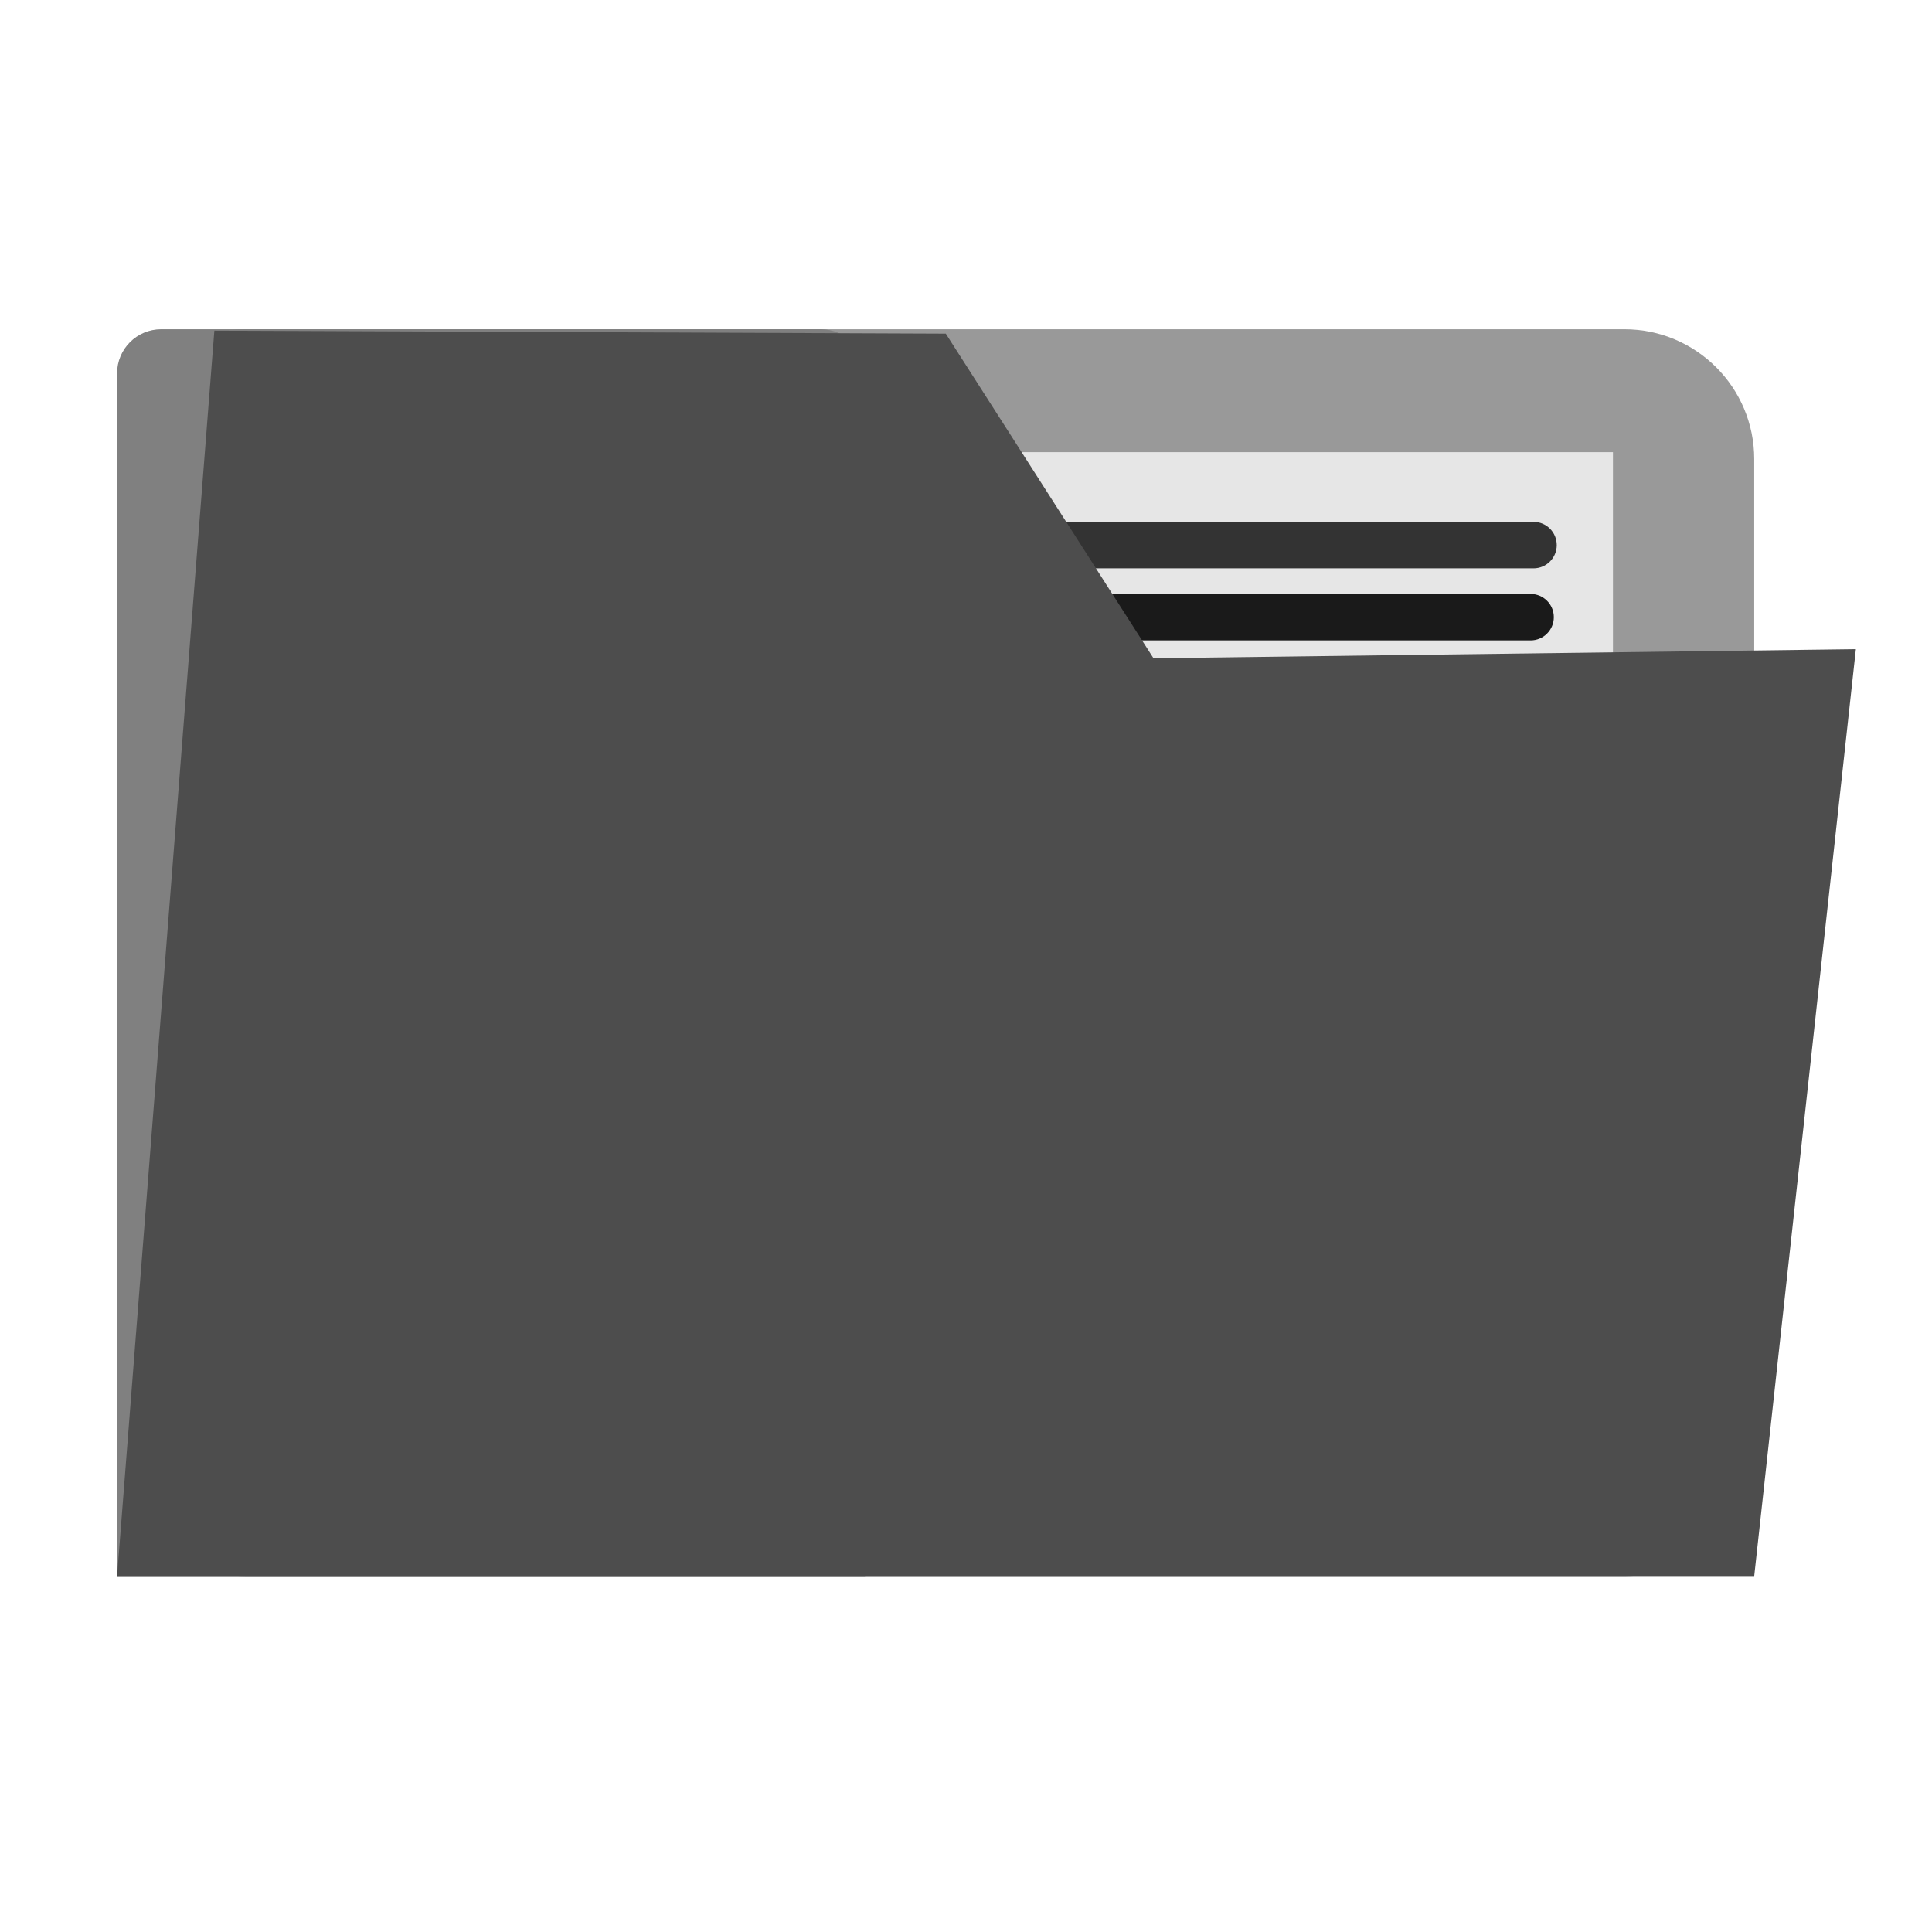
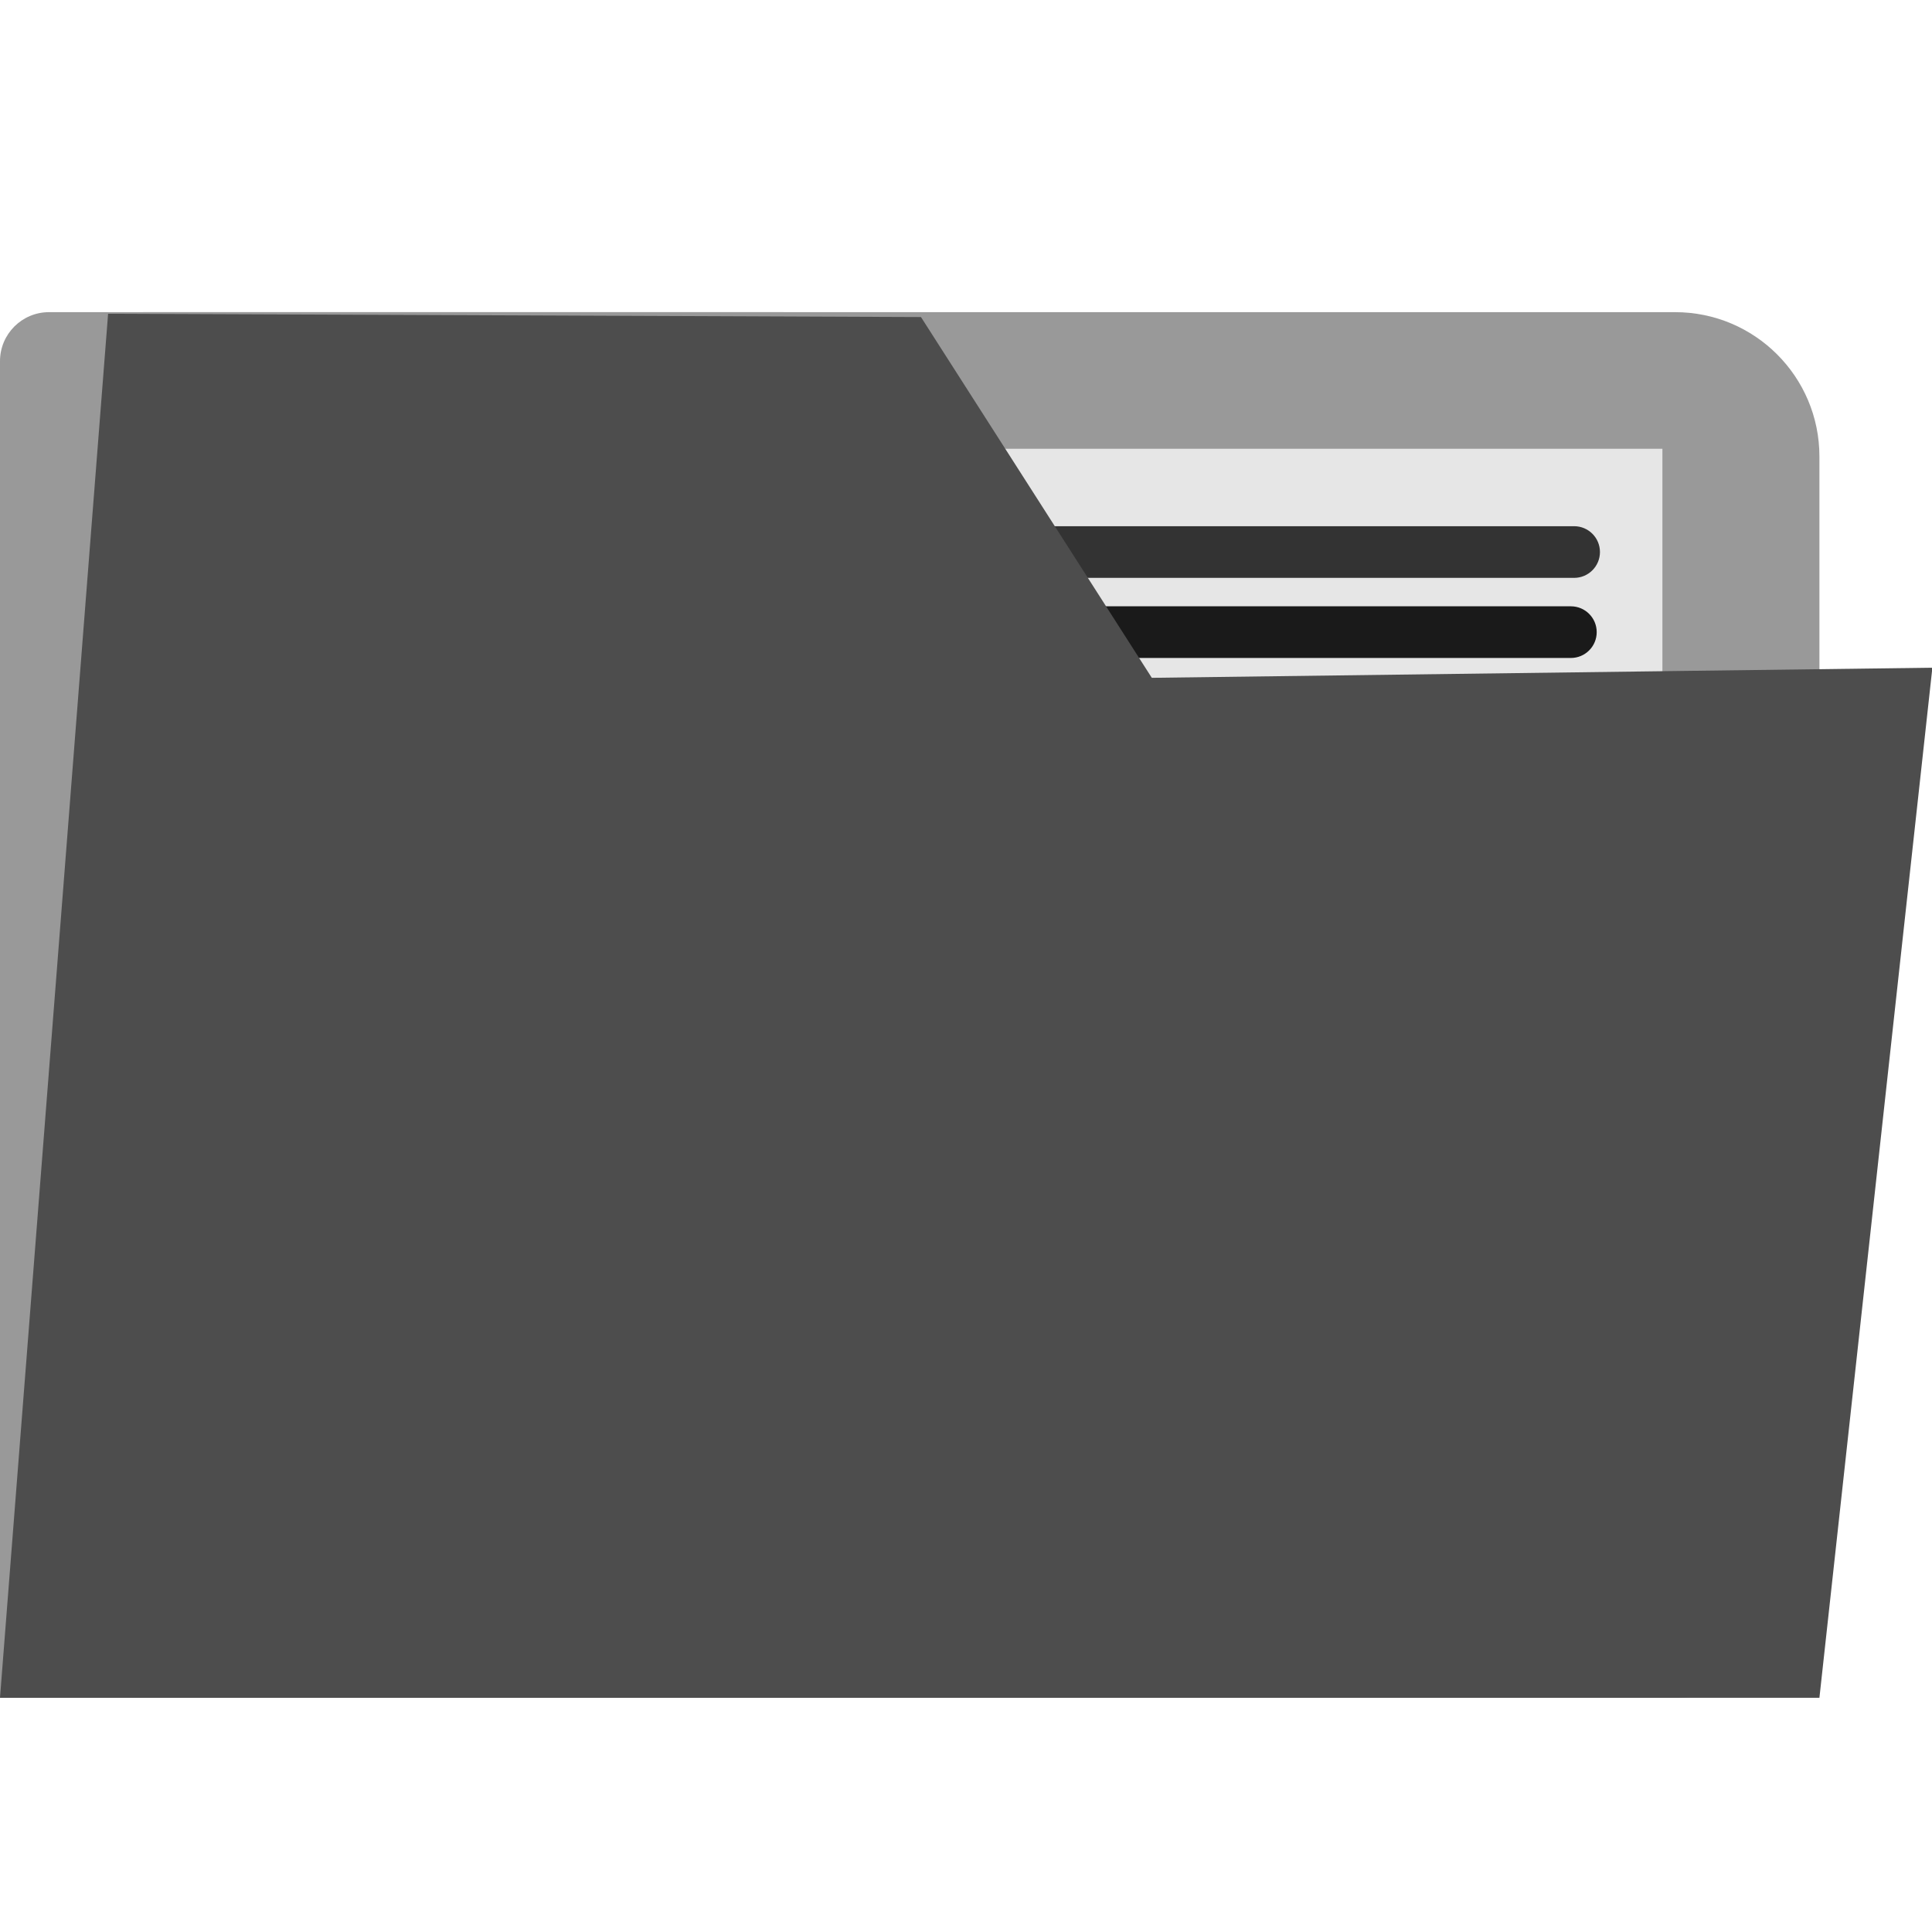
<svg xmlns="http://www.w3.org/2000/svg" width="100mm" height="100mm" viewBox="0 0 100 100" version="1.1" id="svg5">
  <defs id="defs2" />
  <g id="layer2" />
  <g id="layer1" />
  <g id="layer3">
-     <g id="g1" transform="matrix(0.4823196,0,0,0.4823196,-1.300392,-3.197225)">
+     <g id="g1" transform="matrix(0.5360178,0,0,0.5360178,-8.179849,-6.335221)">
      <rect style="fill:#999999;stroke:#342c3b;stroke-width:0;stroke-linecap:round;stroke-linejoin:round;stroke-miterlimit:46.6;stroke-dasharray:none" id="rect43" width="175.69" height="133.802" x="15.26" y="41.962" ry="13.936" />
-       <rect style="fill:#808080;stroke:#342c3b;stroke-width:0;stroke-linecap:round;stroke-linejoin:round;stroke-miterlimit:46.6;stroke-dasharray:none" id="rect43-3" width="80.264" height="131.794" x="15.26" y="41.962" ry="4.732" />
-       <rect style="fill:#808080;stroke:#342c3b;stroke-width:0;stroke-linecap:round;stroke-linejoin:round;stroke-miterlimit:46.6;stroke-dasharray:none" id="rect43-3-5" width="80.264" height="115.629" x="15.26" y="60.135" ry="0" />
+       <rect style="fill:#999999;fill-opacity:1;stroke:#342c3b;stroke-width:0;stroke-linecap:round;stroke-linejoin:round;stroke-miterlimit:46.6;stroke-dasharray:none" id="rect43-3" width="80.264" height="131.794" x="15.26" y="41.962" ry="4.732" />
+       <rect style="fill:#999999;fill-opacity:1;stroke:#342c3b;stroke-width:0;stroke-linecap:round;stroke-linejoin:round;stroke-miterlimit:46.6;stroke-dasharray:none" id="rect43-3-5" width="80.264" height="115.629" x="15.26" y="60.135" ry="0" />
      <rect style="fill:#e6e6e6;stroke:#342c3b;stroke-width:0;stroke-linecap:round;stroke-linejoin:round;stroke-miterlimit:46.6;stroke-dasharray:none" id="rect43-3-6" width="80.264" height="118.604" x="95.525" y="55.153" ry="0" />
      <rect style="fill:#333333;stroke:#342c3b;stroke-width:0;stroke-linecap:round;stroke-linejoin:round;stroke-miterlimit:4;stroke-dasharray:none" id="rect2559" width="58.42" height="4.989" x="111.338" y="62.631" ry="2.494" />
      <rect style="fill:#1a1a1a;stroke:#342c3b;stroke-width:0;stroke-linecap:round;stroke-linejoin:round;stroke-miterlimit:4;stroke-dasharray:none" id="rect2559-7" width="58.42" height="4.989" x="111.024" y="70.366" ry="2.494" />
      <path style="fill:#4d4d4d;stroke:#000000;stroke-width:0;stroke-linecap:butt;stroke-linejoin:miter;stroke-miterlimit:4;stroke-dasharray:none;stroke-opacity:1" d="M 15.26,175.764 25.699,42.115 l 78.494,0.319 22.291,34.838 75.374,-0.977 -10.908,99.468 z" id="path1016" />
    </g>
  </g>
</svg>
